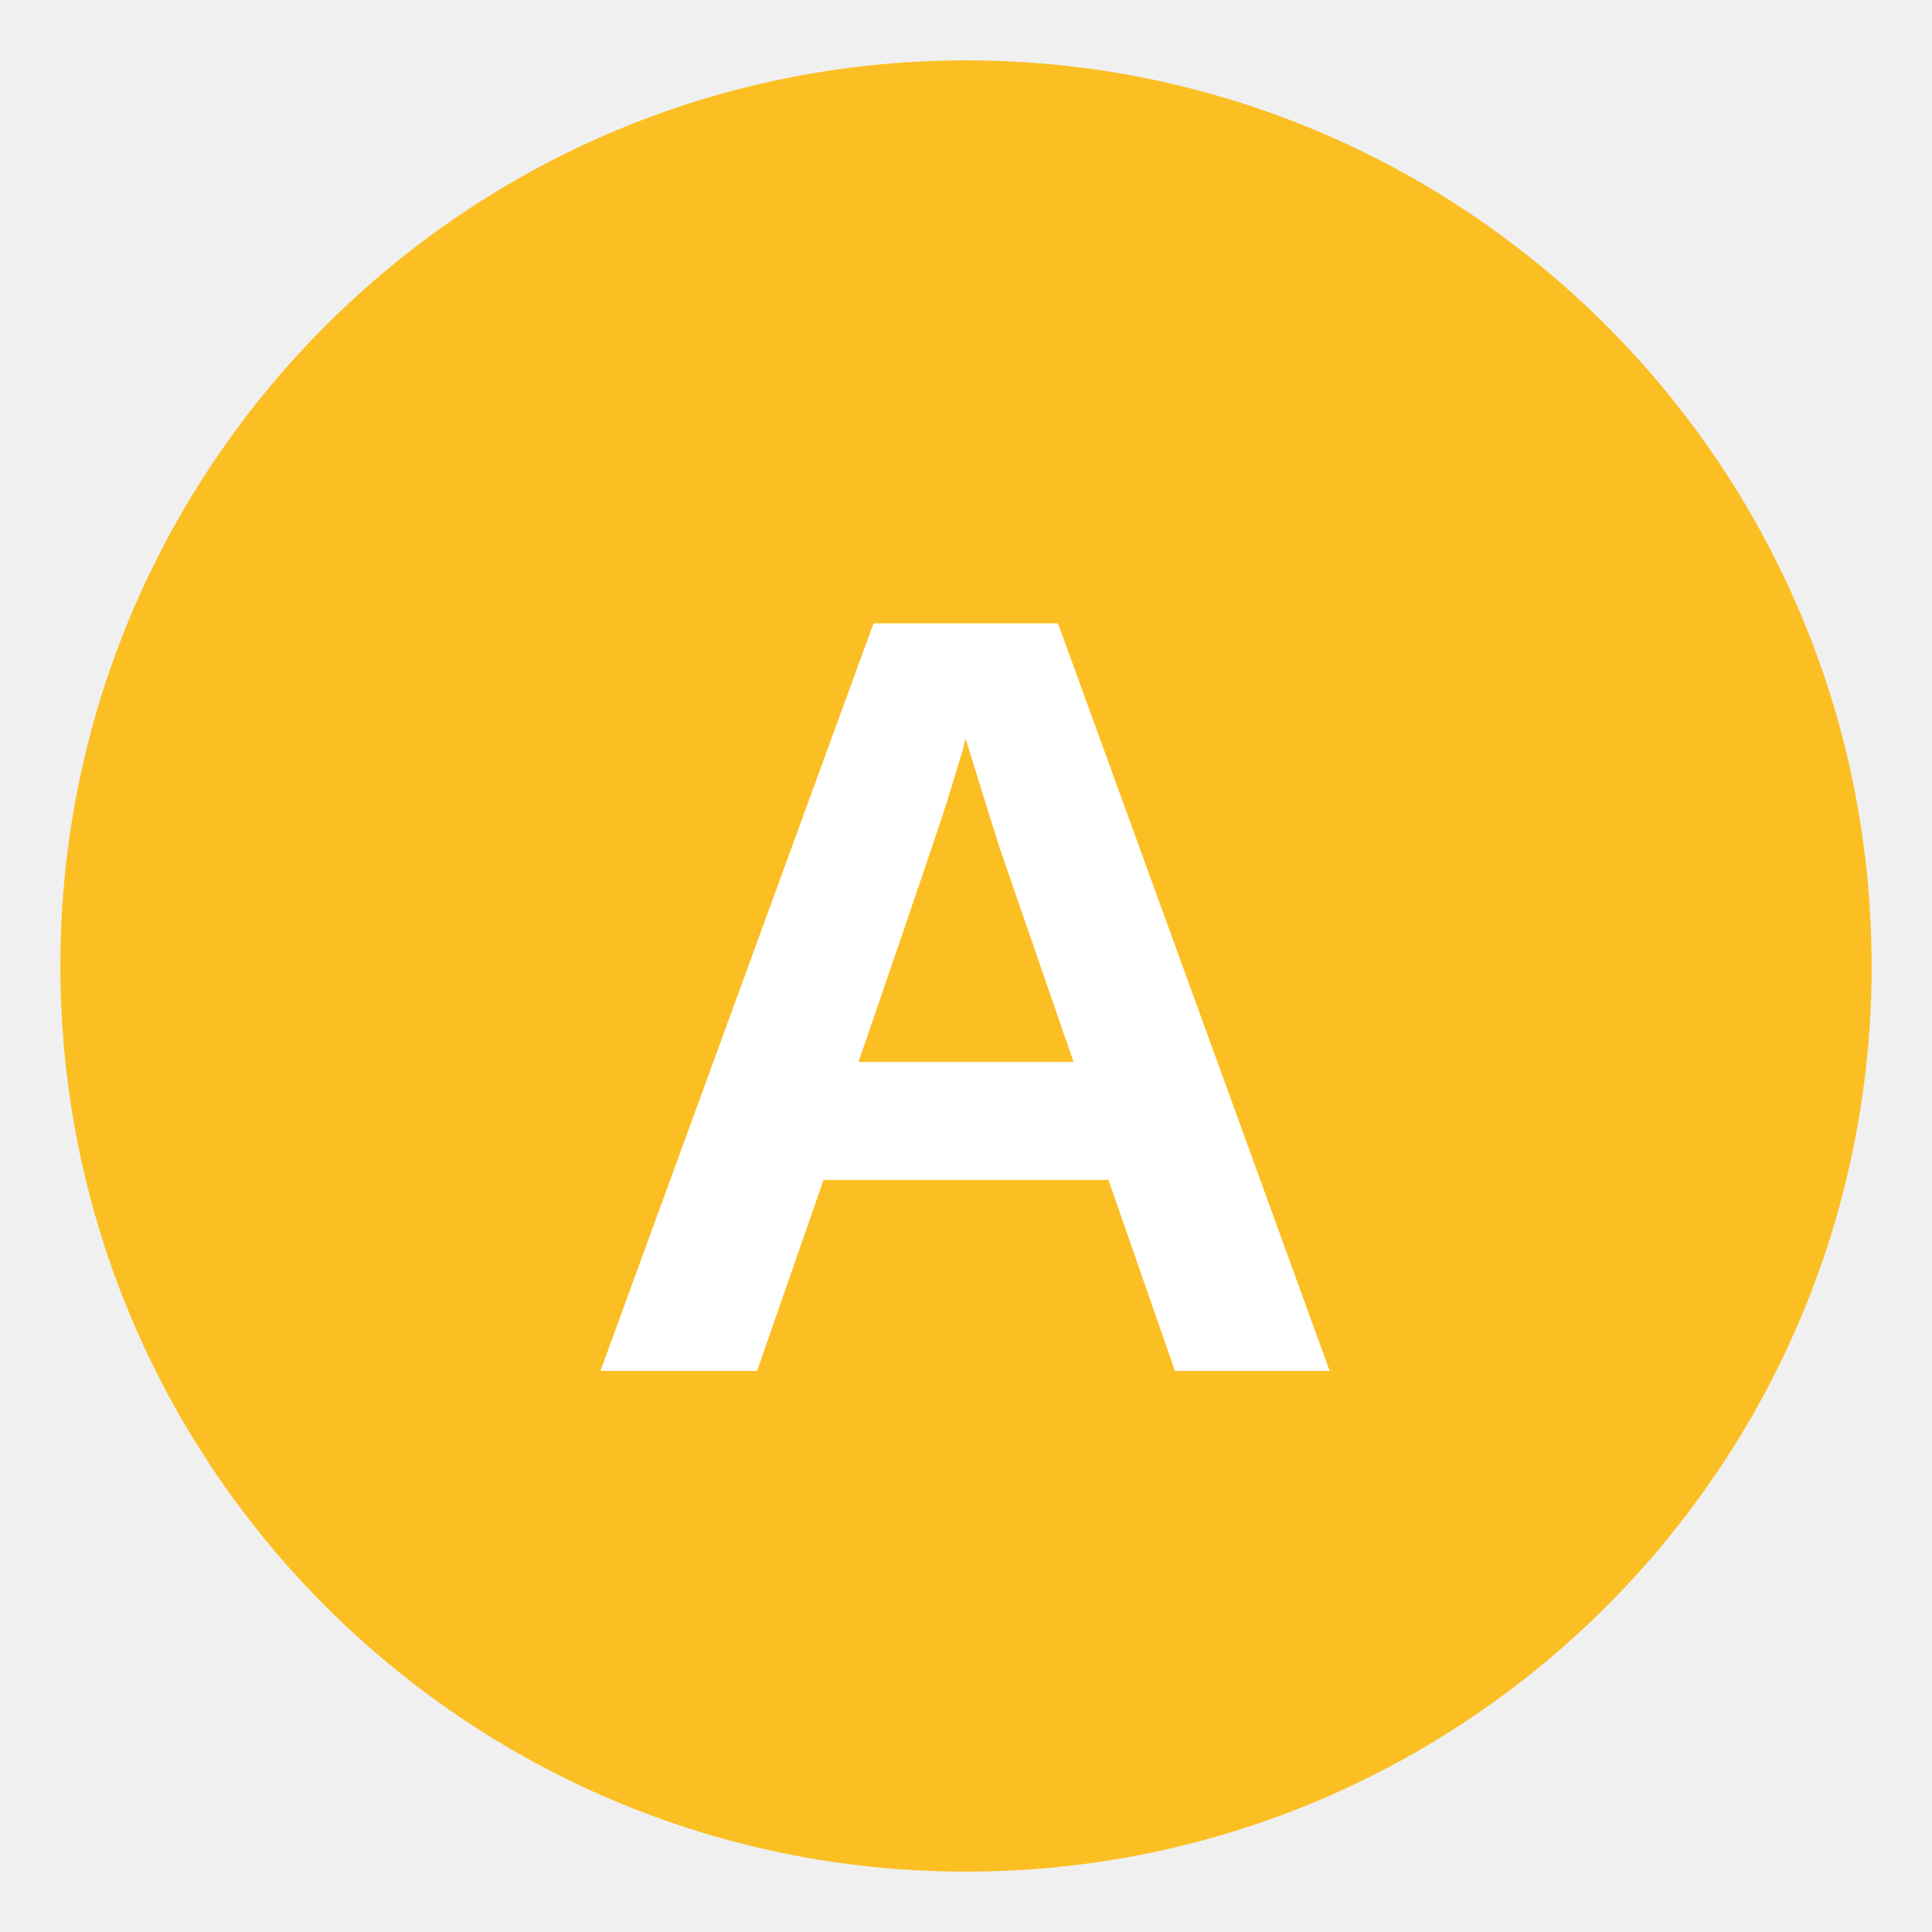
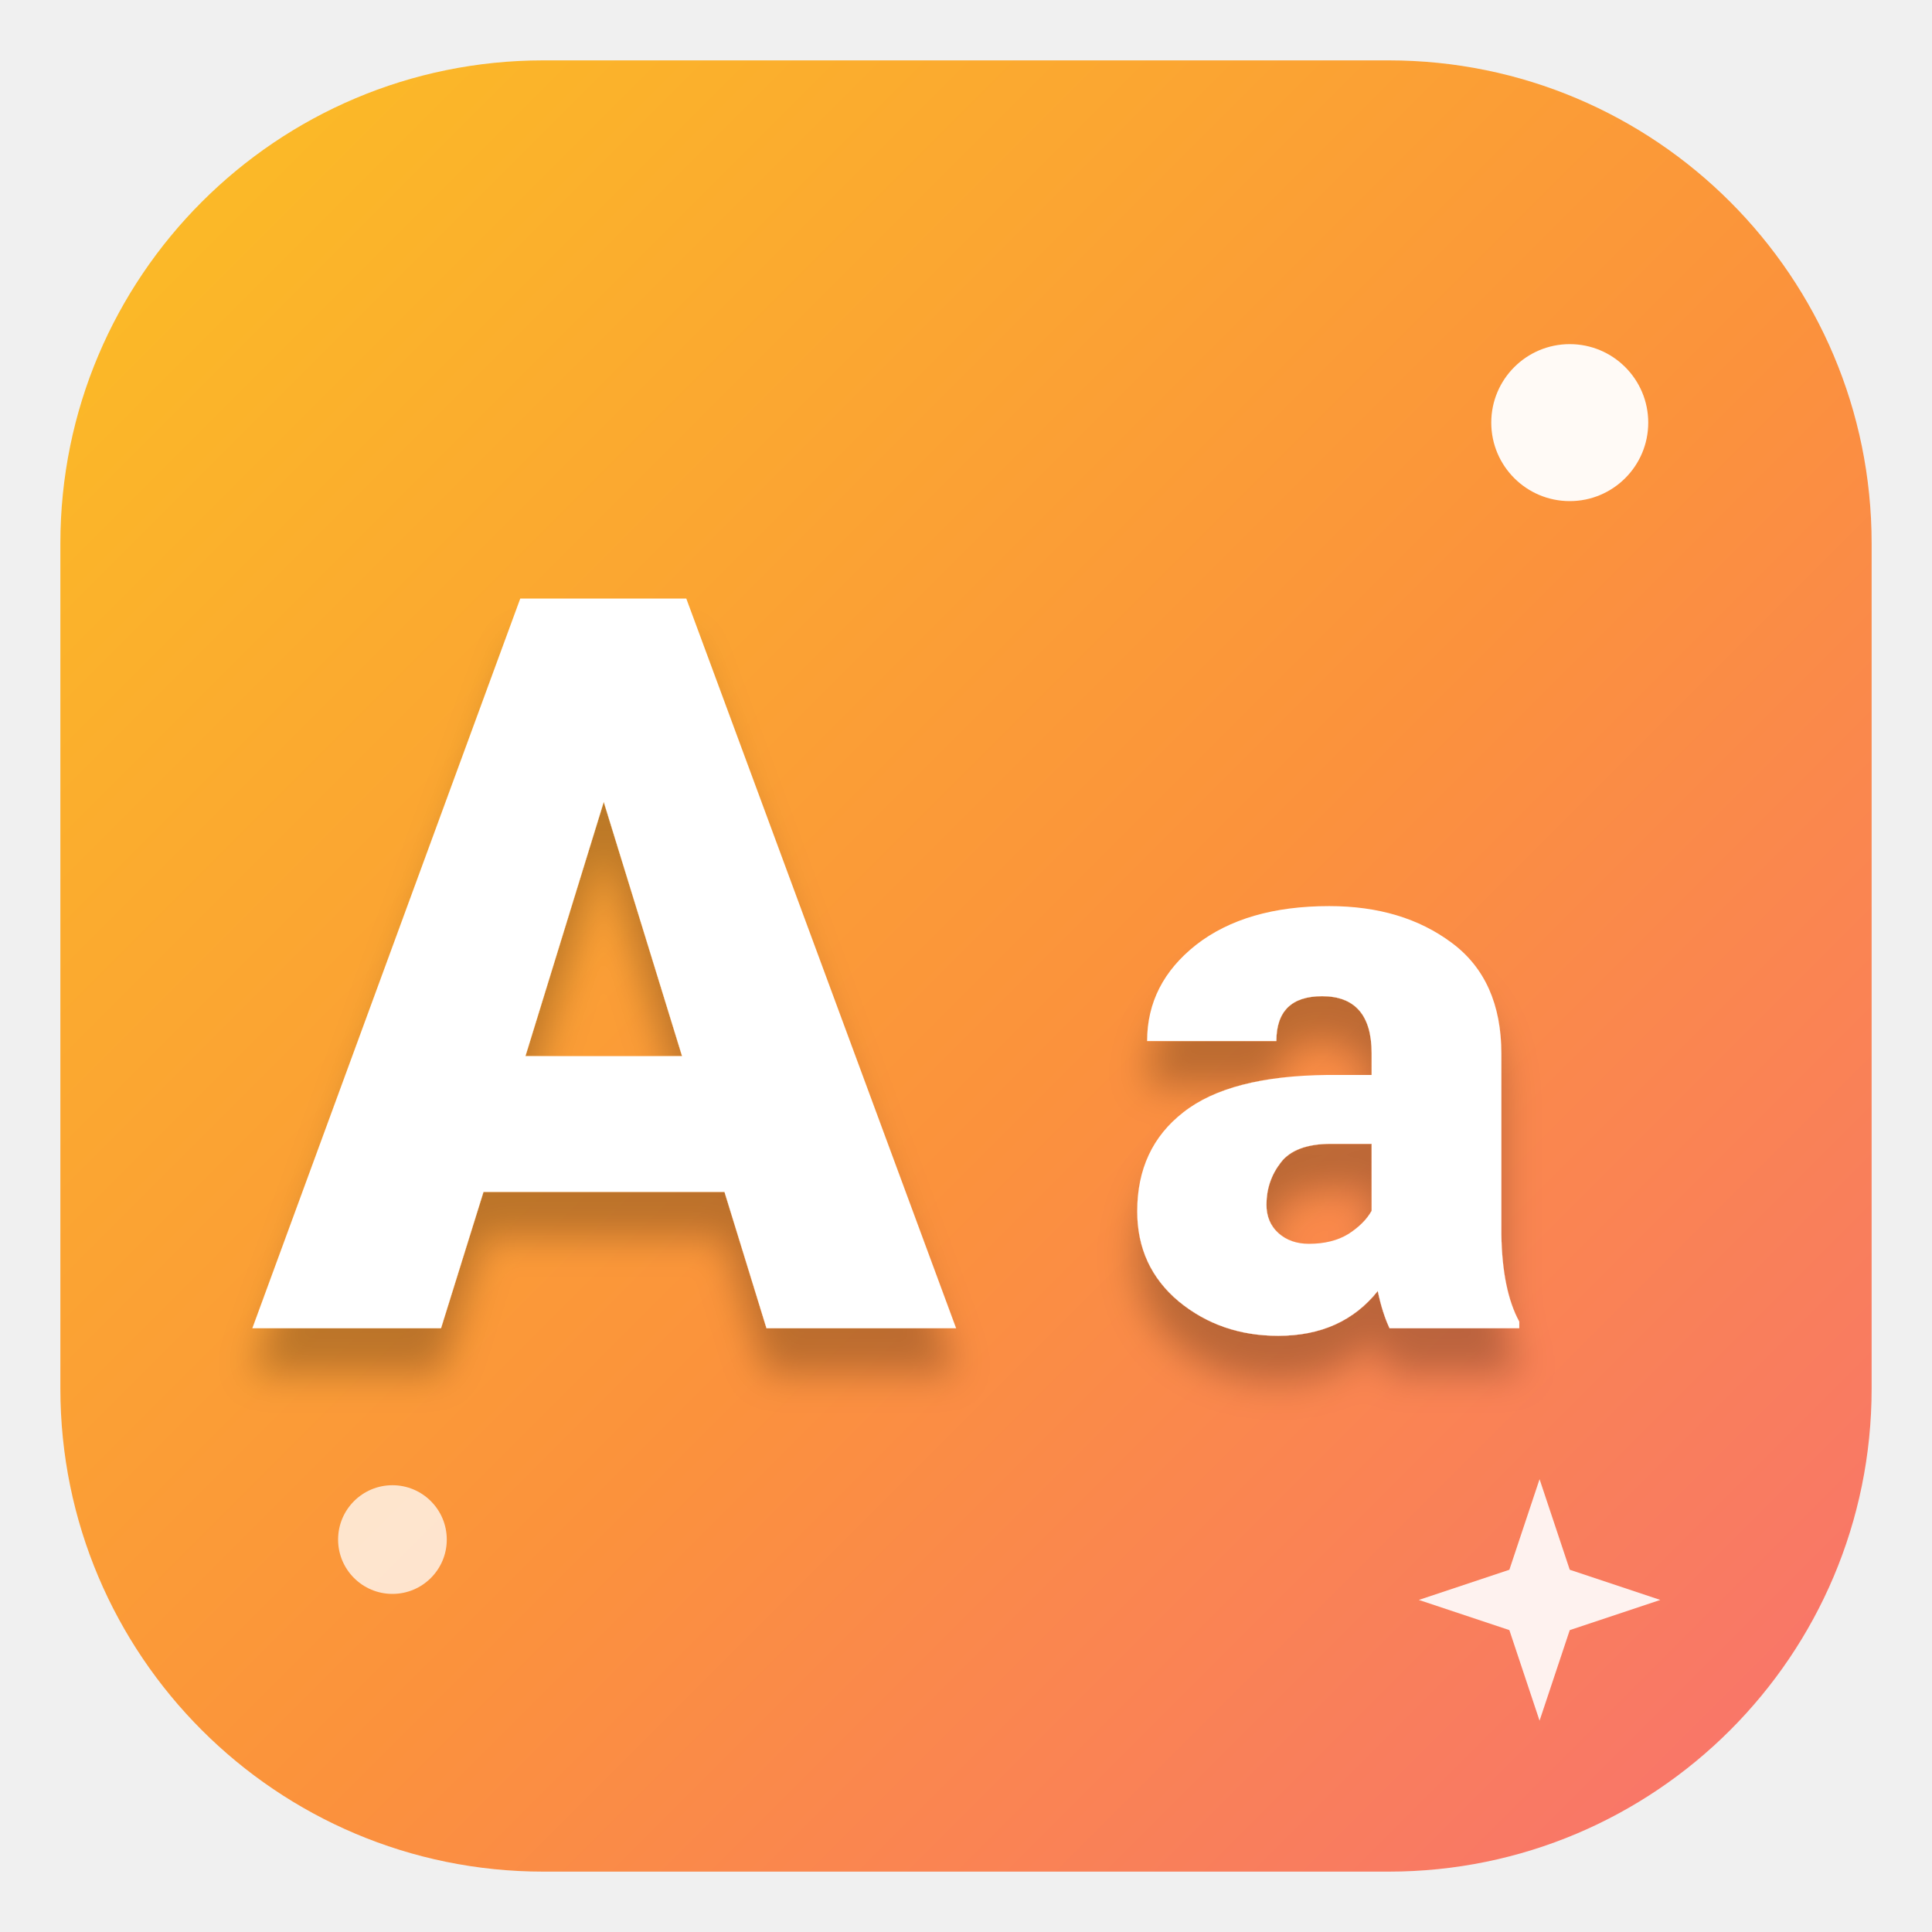
- <svg xmlns="http://www.w3.org/2000/svg" viewBox="0 0 64 64">
-   <circle cx="32" cy="32" r="30" fill="#fbbf24" />
-   <text x="50%" y="55%" text-anchor="middle" dominant-baseline="middle" font-family="Arial, sans-serif" font-weight="900" font-size="36" fill="#fff">A</text>
+ <svg xmlns="http://www.w3.org/2000/svg" viewBox="0 0 64 64" role="img" aria-label="Belajar Membaca">
+   <defs>
+     <linearGradient id="bg" x1="0" y1="0" x2="1" y2="1">
+       <stop offset="0%" stop-color="#fbbf24" />
+       <stop offset="55%" stop-color="#fb923c" />
+       <stop offset="100%" stop-color="#f87171" />
+     </linearGradient>
+     <filter id="shadow" x="-20%" y="-20%" width="140%" height="140%">
+       <feDropShadow dx="0" dy="1.5" stdDeviation="0.6" flood-color="#000" flood-opacity="0.25" />
+     </filter>
+   </defs>
+   <rect x="2" y="2" width="60" height="60" rx="16" ry="16" fill="url(#bg)" />
+   <g filter="url(#shadow)" font-family="ui-sans-serif, system-ui, -apple-system, 'Segoe UI', Roboto, sans-serif" font-weight="900">
+     <text x="20" y="44" text-anchor="middle" font-size="34" fill="#ffffff">A</text>
+     <text x="44" y="44" text-anchor="middle" font-size="26" fill="#ffffff">a</text>
+   </g>
+   <circle cx="52" cy="14" r="2.6" fill="#ffffff" opacity="0.95" />
+   <circle cx="13" cy="51" r="1.8" fill="#ffffff" opacity="0.75" />
+   <path d="M50 52 L51 49 L52 52 L55 53 L52 54 L51 57 L50 54 L47 53 Z" fill="#ffffff" opacity="0.9" />
</svg>
